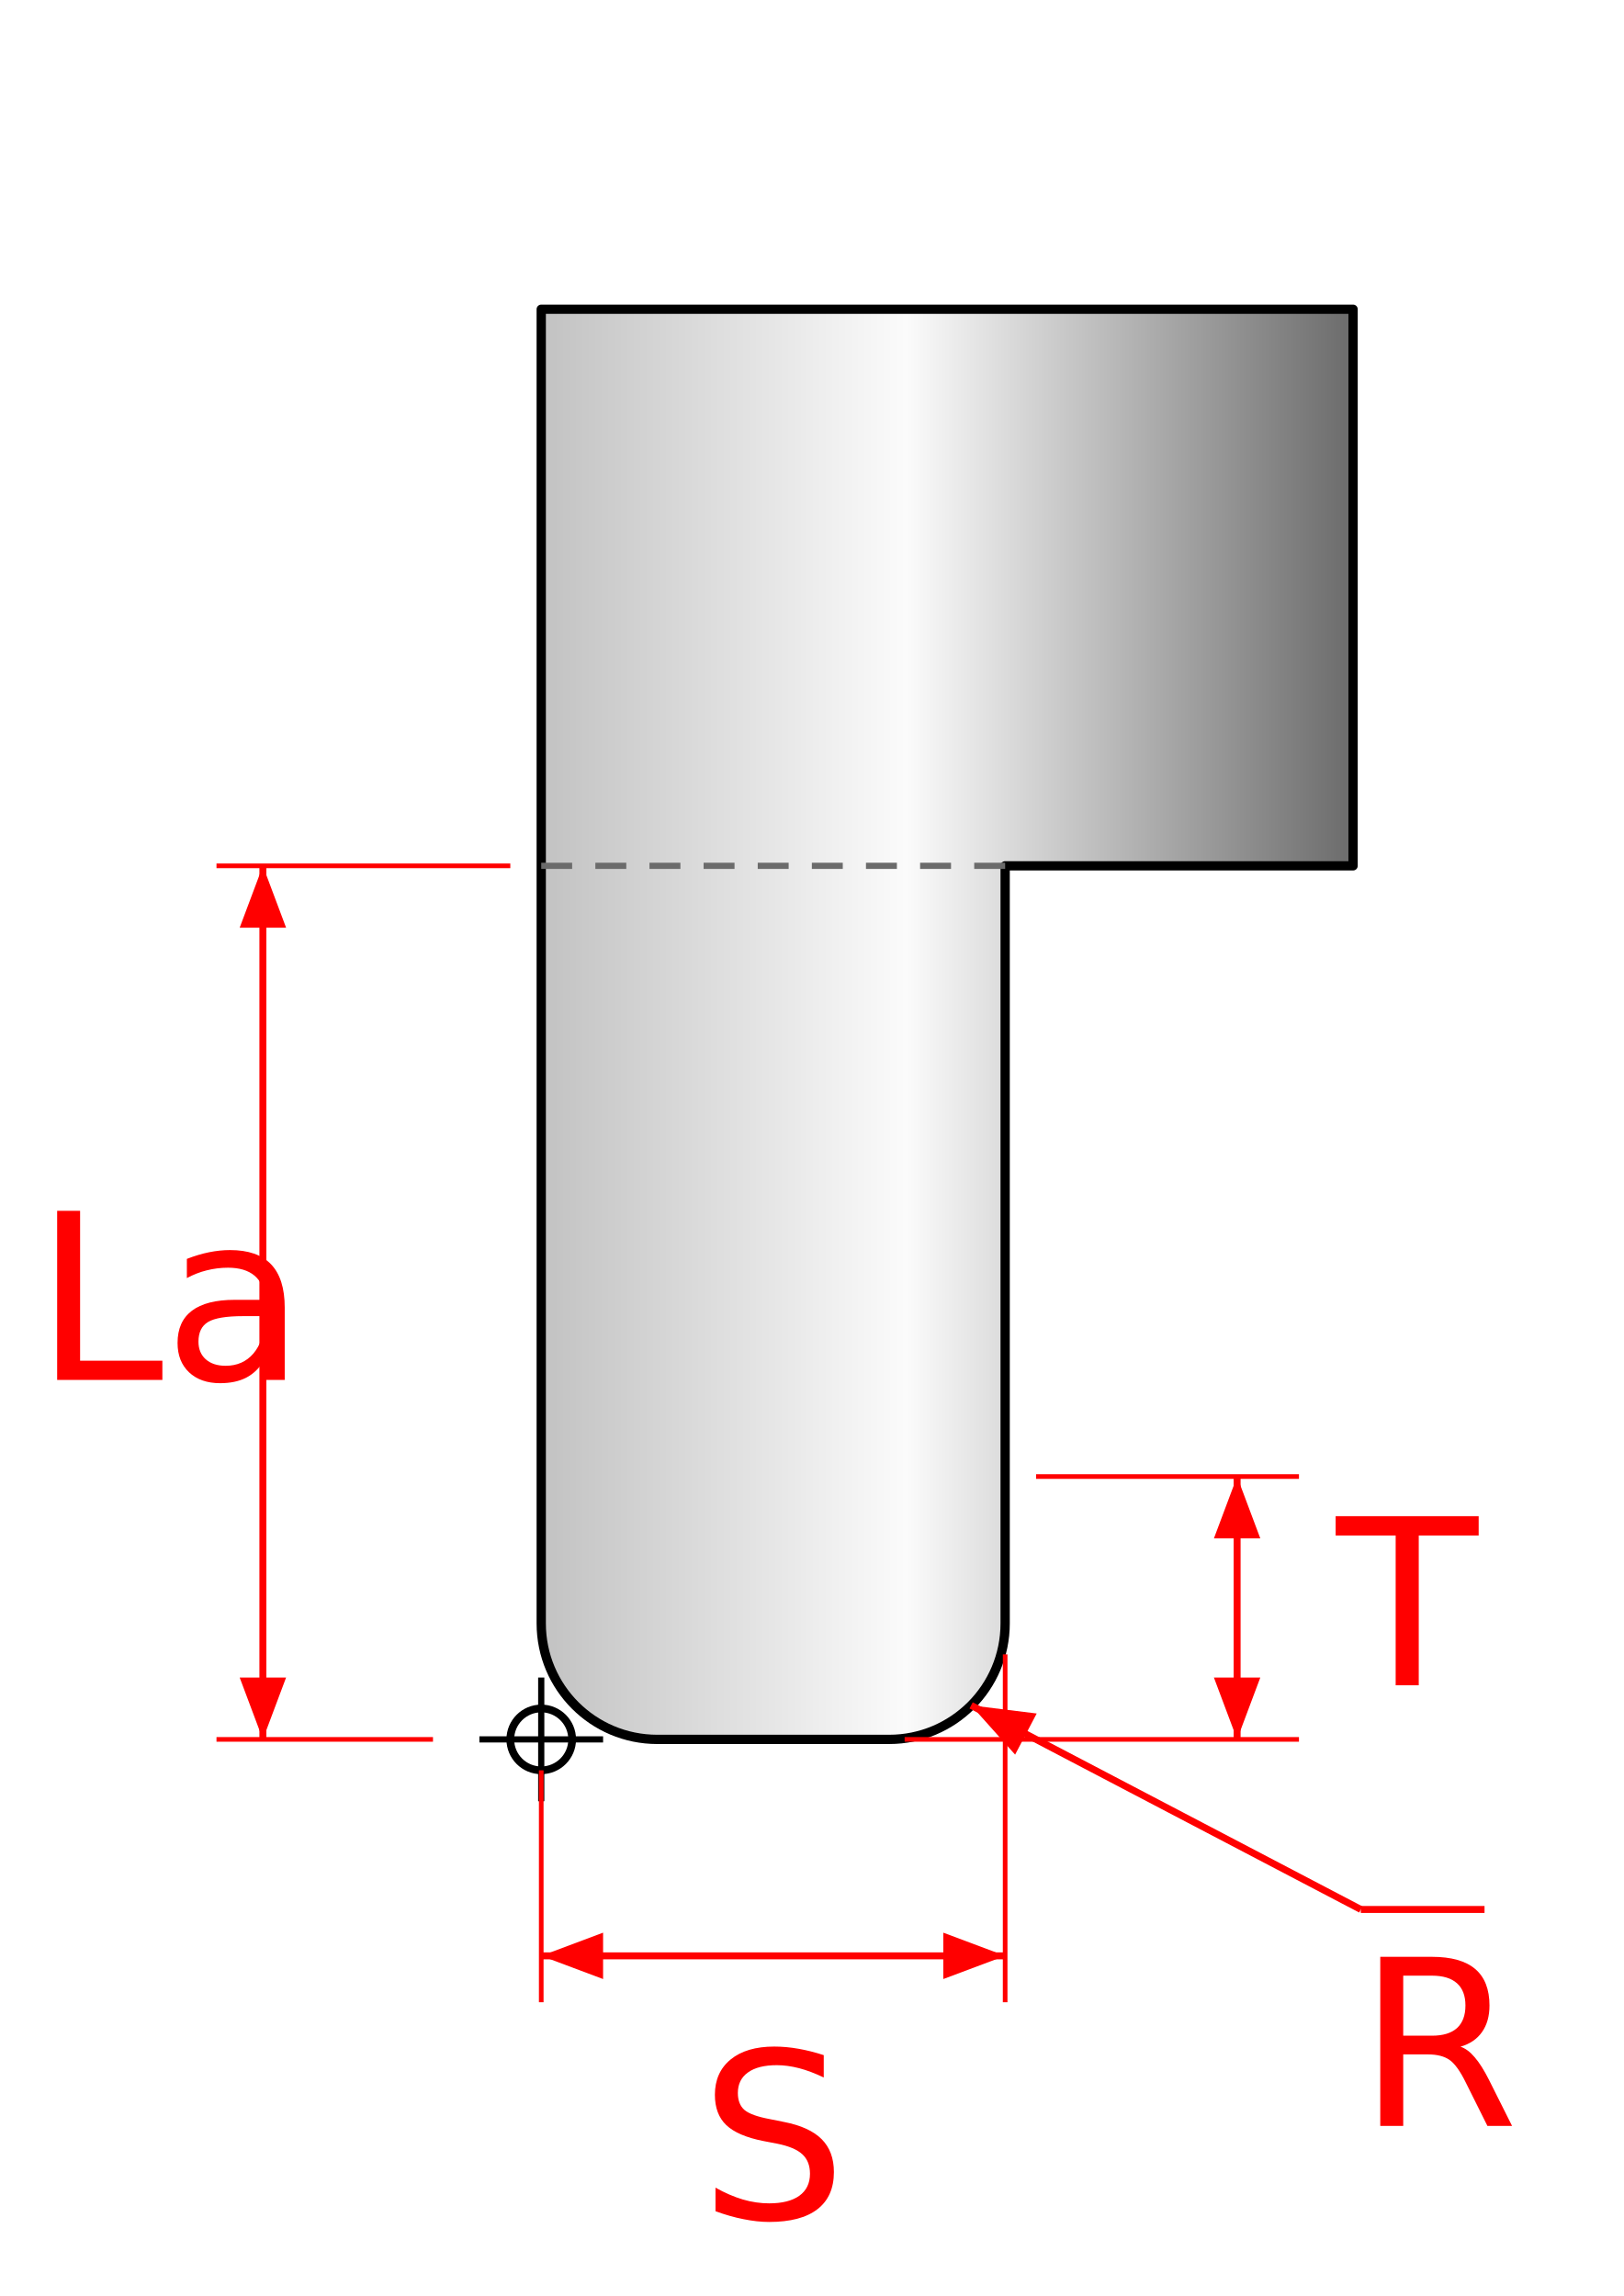
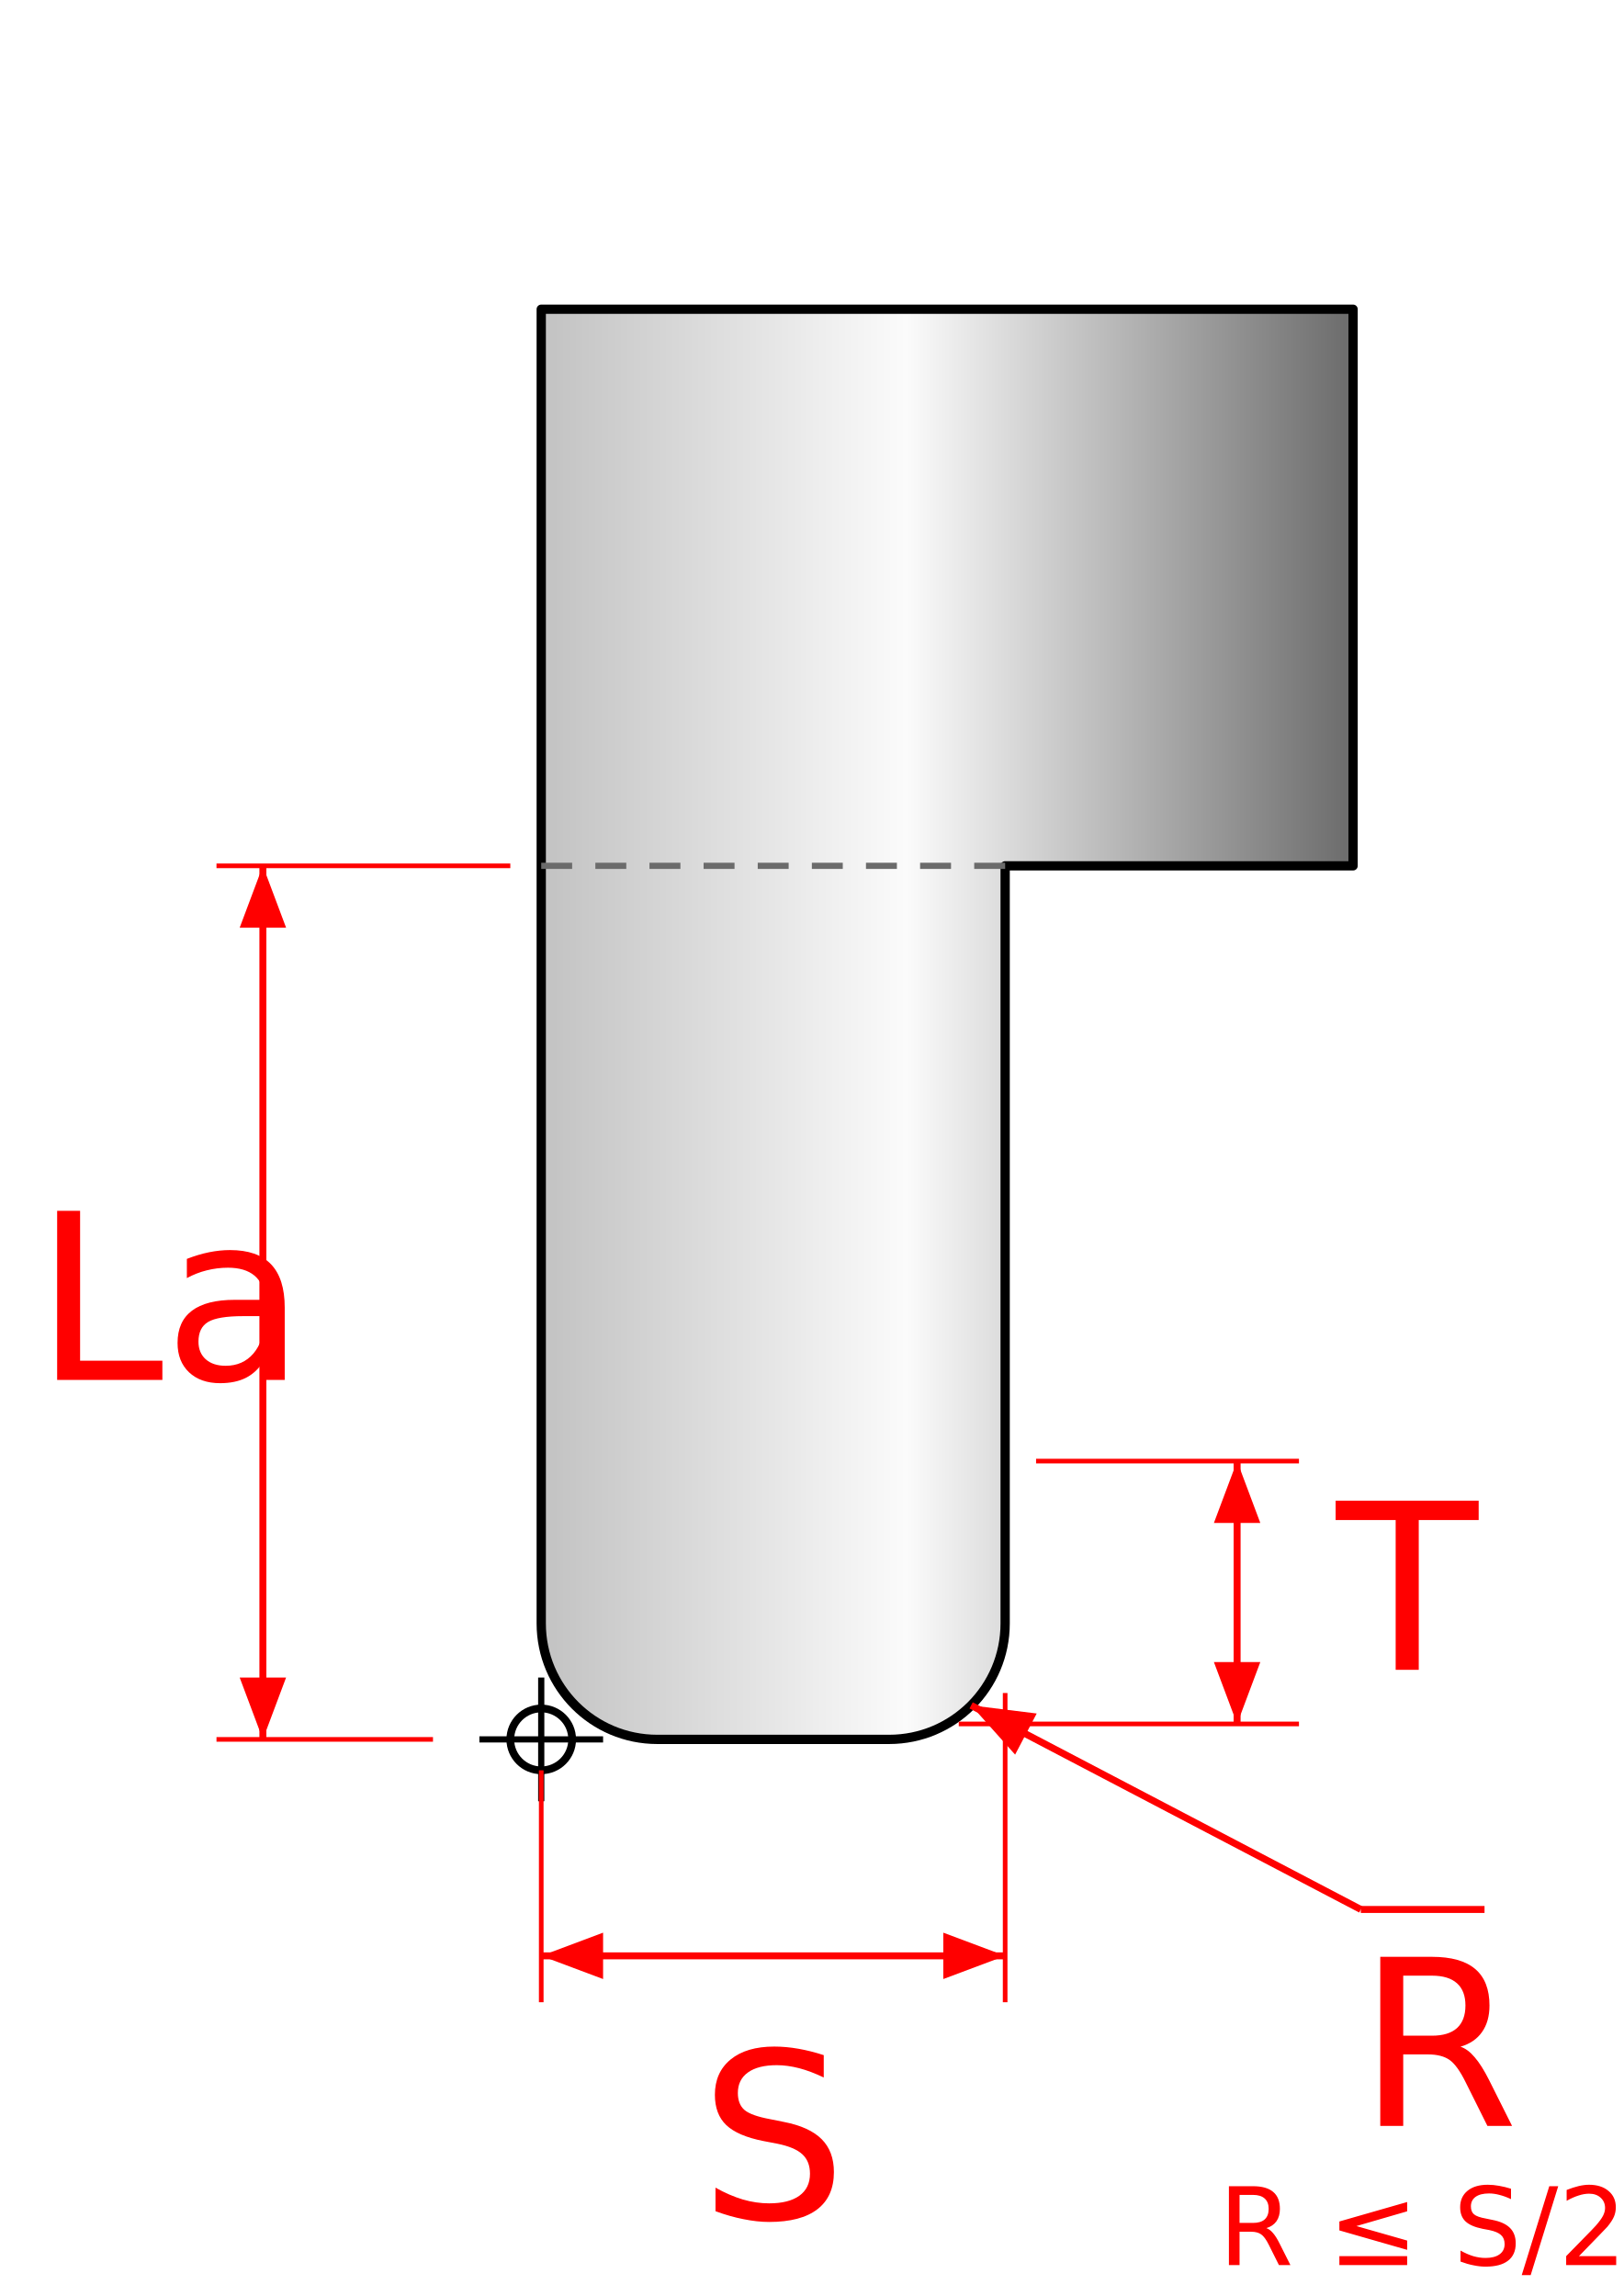
<svg xmlns="http://www.w3.org/2000/svg" id="svg8" version="1.1" viewBox="0 0 210 297" height="297mm" width="210mm">
  <defs id="defs2">
    <linearGradient id="steel" x1="0" y1="0" x2="1" y2="0">
      <stop id="steel-0" offset="0" style="stop-color:#c2c2c2;stop-opacity:1" />
      <stop id="steel-1" offset="0.45" style="stop-color:#fbfbfb;stop-opacity:1" />
      <stop id="steel-2" offset="1" style="stop-color:#6b6b6b;stop-opacity:1" />
    </linearGradient>
  </defs>
  <g id="artwork">
    <path id="blade" d="M 70,40 L 175,40 L 175,112 L 130,112 L 130,210 A 15 15 0 0 1 115,225 L 85,225 A 15 15 0 0 1 70,210 Z" style="fill:url(#steel);stroke:#000000;stroke-width:1.2;stroke-linejoin:round" />
    <path id="holder-line" d="M 130,112 L 70,112" style="fill:none;stroke:#6b6b6b;stroke-width:0.8;stroke-dasharray:4,3" />
    <g id="reference-point">
      <circle id="reference-circle" cx="70" cy="225" r="4" style="fill:none;stroke:#000000;stroke-width:1" />
      <path id="reference-cross" d="M 62,225 L 78,225 M 70,217 L 70,233" style="fill:none;stroke:#000000;stroke-width:0.8" />
    </g>
  </g>
  <g id="dim-width">
    <path id="dim-width-ext1" d="M 70,229 L 70,259" style="fill:none;stroke:#ff0000;stroke-width:0.6" />
-     <path id="dim-width-ext2" d="M 130,214 L 130,259" style="fill:none;stroke:#ff0000;stroke-width:0.6" />
+     <path id="dim-width-ext2" d="M 130,219 L 130,259" style="fill:none;stroke:#ff0000;stroke-width:0.6" />
    <path id="dim-width-line" d="M 70,253 L 130,253" style="fill:none;stroke:#ff0000;stroke-width:0.9" />
    <path id="dim-width-line-b" d="M 130.00,253.00 L 122.00,256.00 L 122.00,250.00 Z" style="fill:#ff0000;stroke:none" />
    <path id="dim-width-line-a" d="M 70.00,253.00 L 78.00,250.00 L 78.00,256.00 Z" style="fill:#ff0000;stroke:none" />
    <text id="width" x="100.0" y="287" style="font-size:30px;line-height:1.25;font-family:'DejaVu Sans';fill:#ff0000;stroke:none;text-anchor:middle">S</text>
+   </g>
+   <g id="dim-grooving_depth">
+     <path id="dim-grooving_depth-ext1" d="M 66,112 L 28,112" style="fill:none;stroke:#ff0000;stroke-width:0.6" />
+     <path id="dim-grooving_depth-ext2" d="M 56,225 L 28,225" style="fill:none;stroke:#ff0000;stroke-width:0.6" />
+     <path id="dim-grooving_depth-line" d="M 34,112 L 34,225" style="fill:none;stroke:#ff0000;stroke-width:0.9" />
+     <path id="dim-grooving_depth-line-b" d="M 34.00,225.00 L 31.00,217.00 L 37.00,217.00 Z" style="fill:#ff0000;stroke:none" />
+     <path id="dim-grooving_depth-line-a" d="M 34.00,112.00 L 37.00,120.00 L 31.00,120.00 Z" style="fill:#ff0000;stroke:none" />
+     <text id="grooving_depth" x="22" y="178.5" style="font-size:30px;line-height:1.25;font-family:'DejaVu Sans';fill:#ff0000;stroke:none;text-anchor:middle">La</text>
+   </g>
+   <g id="dim-turning_depth">
+     <path id="dim-turning_depth-ext1" d="M 124,223 L 168,223" style="fill:none;stroke:#ff0000;stroke-width:0.6" />
+     <path id="dim-turning_depth-ext2" d="M 134,189 L 168,189" style="fill:none;stroke:#ff0000;stroke-width:0.6" />
+     <path id="dim-turning_depth-line" d="M 160,189 L 160,223" style="fill:none;stroke:#ff0000;stroke-width:0.9" />
+     <path id="dim-turning_depth-line-b" d="M 160.00,223.00 L 157.00,215.00 L 163.00,215.00 Z" style="fill:#ff0000;stroke:none" />
+     <path id="dim-turning_depth-line-a" d="M 160.00,189.00 L 163.00,197.00 L 157.00,197.00 Z" style="fill:#ff0000;stroke:none" />
+     <text id="turning_depth" x="182" y="216" style="font-size:30px;line-height:1.25;font-family:'DejaVu Sans';fill:#ff0000;stroke:none;text-anchor:middle">T</text>
  </g>
  <g id="dim-corner_radius">
    <path id="dim-corner_radius-line" d="M 176,247 L 125.6,220.6" style="fill:none;stroke:#ff0000;stroke-width:0.9" />
    <path id="dim-corner_radius-line-b" d="M 125.60,220.60 L 134.08,221.65 L 131.29,226.97 Z" style="fill:#ff0000;stroke:none" />
    <path id="dim-corner_radius-shelf" d="M 176,247 L 192,247" style="fill:none;stroke:#ff0000;stroke-width:0.9" />
    <text id="corner_radius" x="186" y="275" style="font-size:30px;line-height:1.25;font-family:'DejaVu Sans';fill:#ff0000;stroke:none;text-anchor:middle">R</text>
  </g>
-   <g id="dim-cutting_depth">
-     <path id="dim-cutting_depth-ext1" d="M 66,112 L 28,112" style="fill:none;stroke:#ff0000;stroke-width:0.6" />
-     <path id="dim-cutting_depth-ext2" d="M 56,225 L 28,225" style="fill:none;stroke:#ff0000;stroke-width:0.6" />
-     <path id="dim-cutting_depth-line" d="M 34,112 L 34,225" style="fill:none;stroke:#ff0000;stroke-width:0.9" />
-     <path id="dim-cutting_depth-line-b" d="M 34.00,225.00 L 31.00,217.00 L 37.00,217.00 Z" style="fill:#ff0000;stroke:none" />
-     <path id="dim-cutting_depth-line-a" d="M 34.00,112.00 L 37.00,120.00 L 31.00,120.00 Z" style="fill:#ff0000;stroke:none" />
-     <text id="cutting_depth" x="22" y="178.5" style="font-size:30px;line-height:1.25;font-family:'DejaVu Sans';fill:#ff0000;stroke:none;text-anchor:middle">La</text>
-   </g>
-   <g id="dim-turning_depth">
-     <path id="dim-turning_depth-ext1" d="M 117,225 L 168,225" style="fill:none;stroke:#ff0000;stroke-width:0.6" />
-     <path id="dim-turning_depth-ext2" d="M 134,191 L 168,191" style="fill:none;stroke:#ff0000;stroke-width:0.6" />
-     <path id="dim-turning_depth-line" d="M 160,191 L 160,225" style="fill:none;stroke:#ff0000;stroke-width:0.9" />
-     <path id="dim-turning_depth-line-b" d="M 160.00,225.00 L 157.00,217.00 L 163.00,217.00 Z" style="fill:#ff0000;stroke:none" />
-     <path id="dim-turning_depth-line-a" d="M 160.00,191.00 L 163.00,199.00 L 157.00,199.00 Z" style="fill:#ff0000;stroke:none" />
-     <text id="turning_depth" x="182" y="218" style="font-size:30px;line-height:1.25;font-family:'DejaVu Sans';fill:#ff0000;stroke:none;text-anchor:middle">T</text>
+   <g id="corner_radius-note">
+     <text x="184" y="293" style="font-size:14px;line-height:1.25;font-family:'DejaVu Sans';fill:#ff0000;stroke:none;text-anchor:middle">R ≤ S/2</text>
  </g>
</svg>
